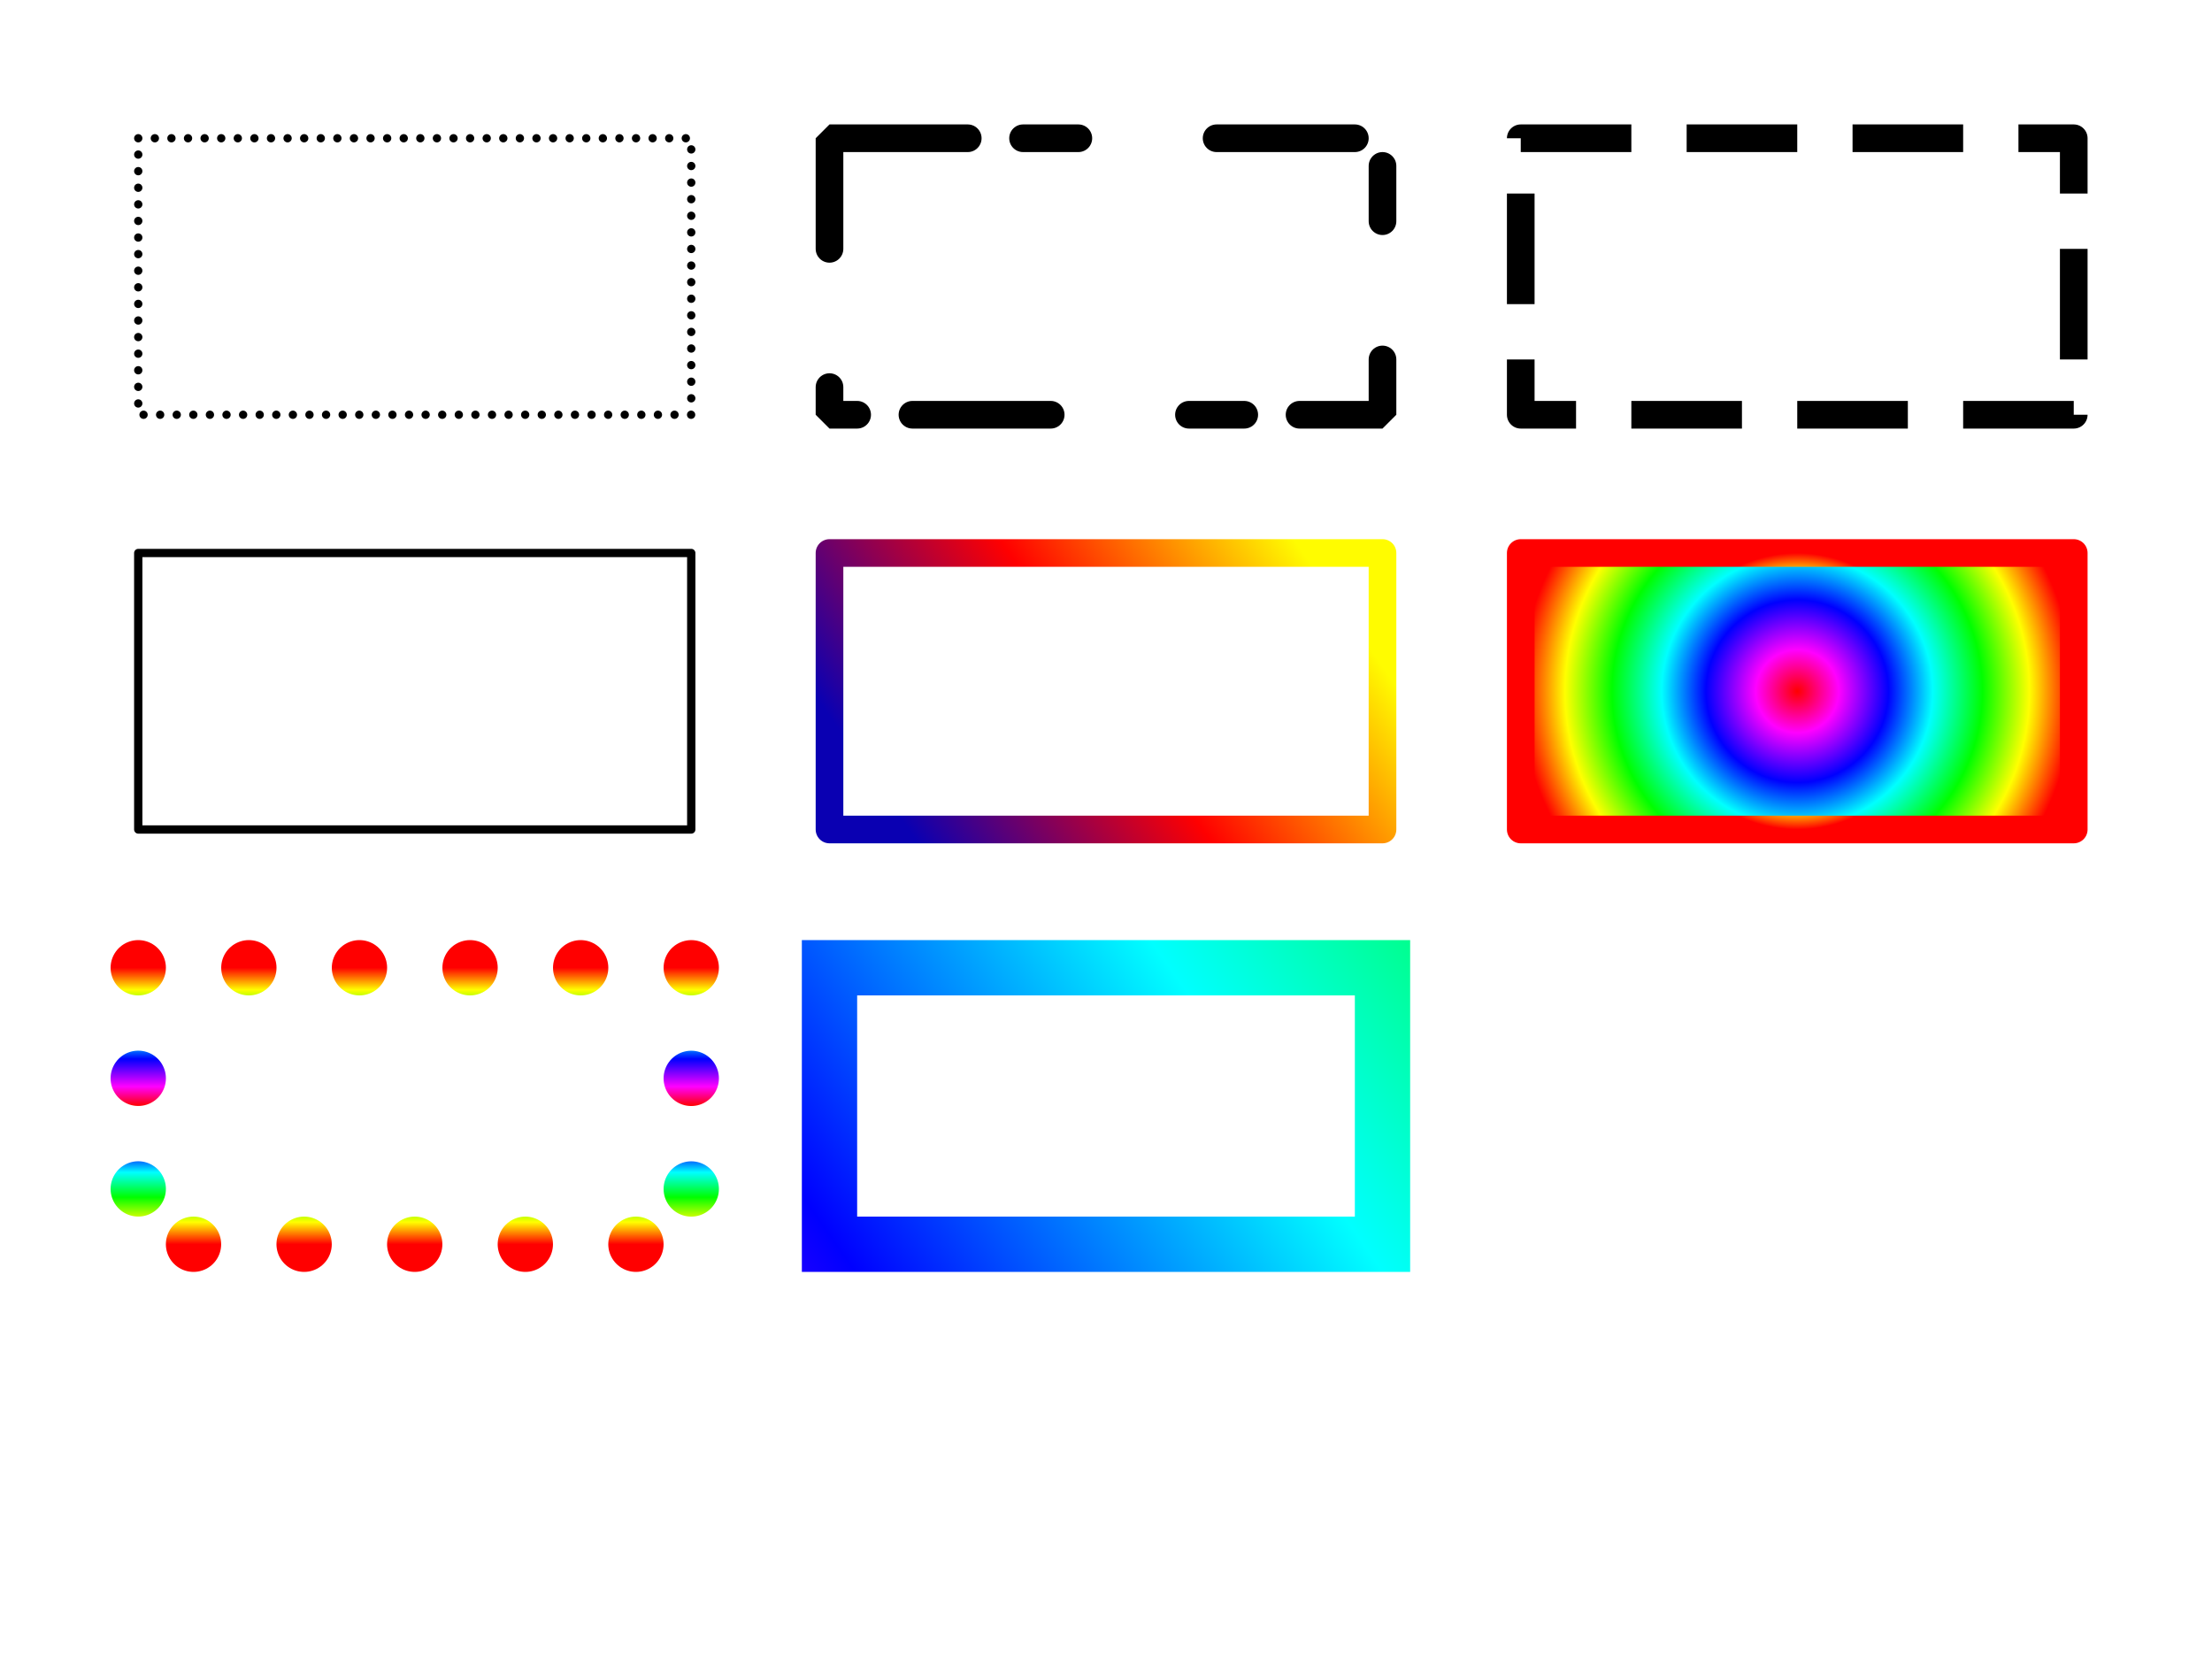
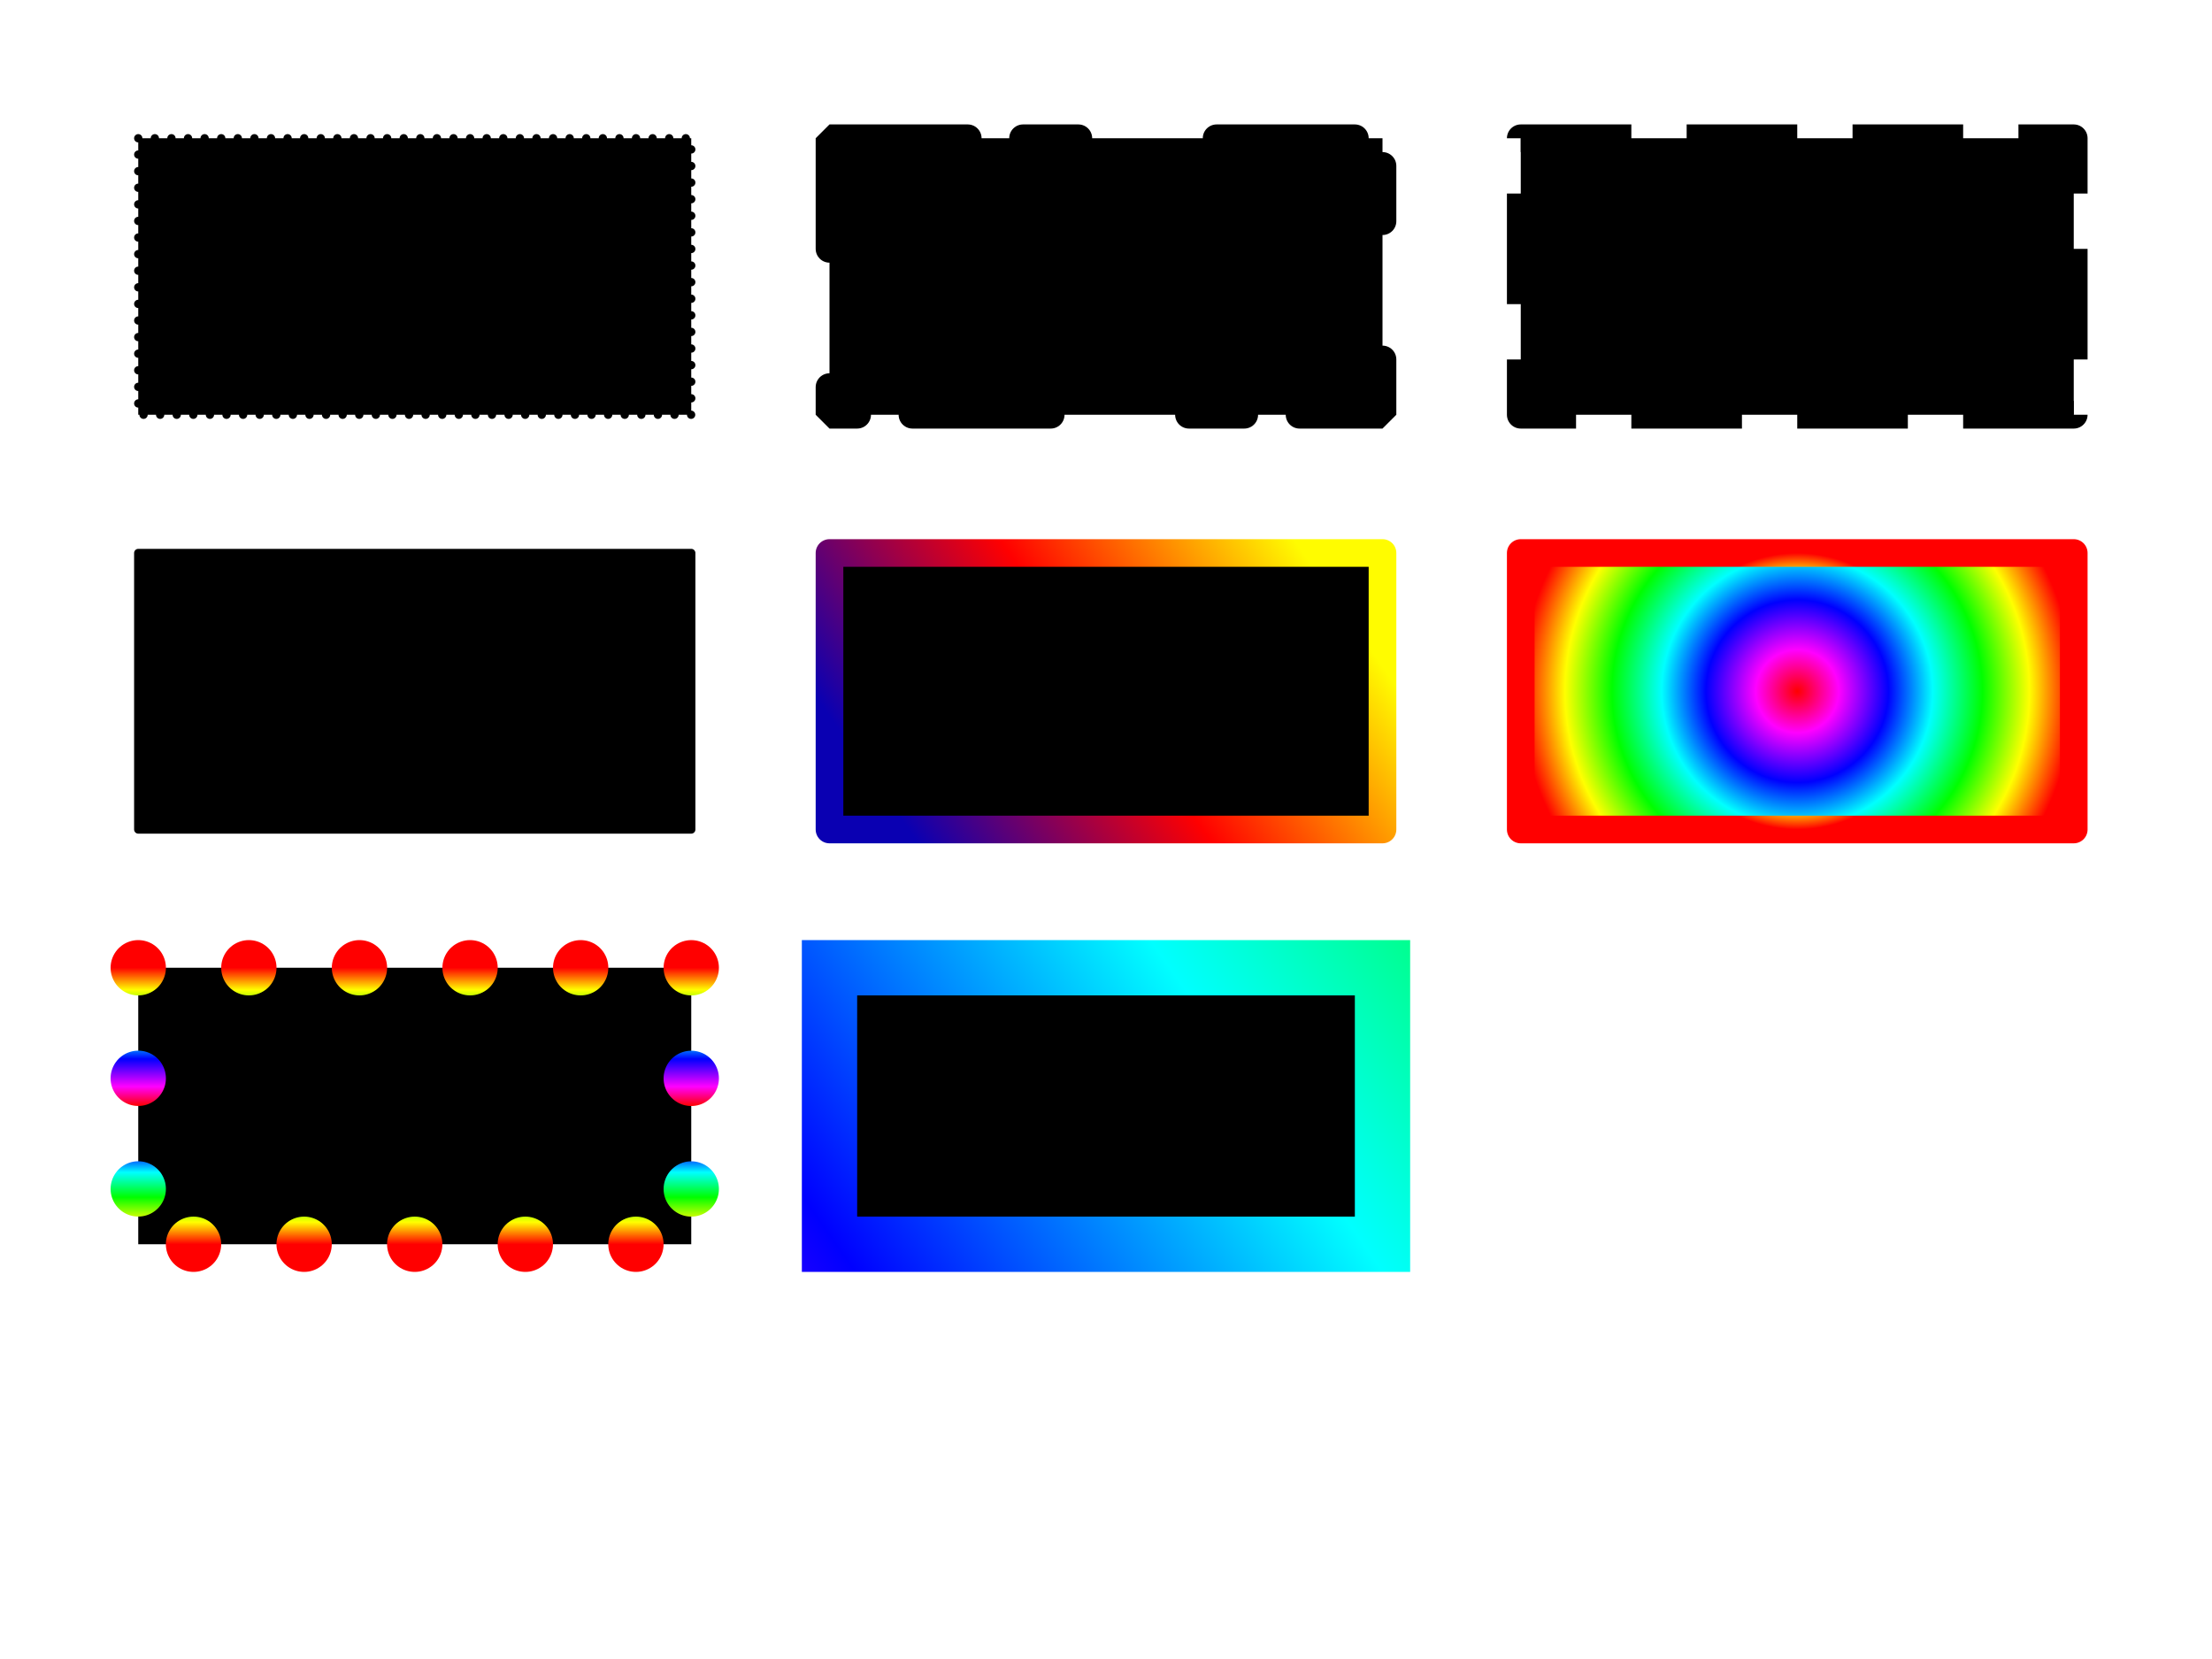
<svg xmlns="http://www.w3.org/2000/svg" preserveAspectRatio="none" width="800" height="600" viewBox="0 0 800 600">
  <defs>
    <style>

      .cls-3 {
        stroke: #000000;
        stroke-linecap: round;
        stroke-width: 3px;
        stroke-dasharray: 0.001,6;
      }

      .cls-4 {
        stroke: #000000;
        stroke-linecap: round;
        stroke-linejoin: bevel;
        stroke-width: 10px;
        stroke-dasharray: 50,20,20,50;
      }

      .cls-5 {
        stroke: #000000;
        stroke-linejoin: round;
        stroke-width: 10px;
        stroke-dasharray: 40,20;
      }

      .cls-6 {
        stroke: #000000;
        stroke-linejoin: round;
        stroke-width: 3px;
        stroke-dasharray: NaN,12,9;
      }

      .cls-7 {
        stroke: url(#linear-gradient-1);
        stroke-linejoin: round;
        stroke-width: 10px;
        stroke-dasharray: NaN,40,30;
      }

      .cls-8 {
+         fill: url(#radial-gradient-1);
        stroke: url(#radial-gradient-2);
        stroke-linejoin: round;
        stroke-width: 10px;
        stroke-dasharray: NaN,40,30;
      }

      .cls-9 {
        stroke: url(#linear-gradient-2);
        stroke-linecap: round;
        stroke-width: 20px;
        stroke-dasharray: 0.001,40;
      }

      .cls-10 {
        stroke: url(#linear-gradient-3);
        stroke-width: 20px;
      }
    </style>
    <linearGradient id="linear-gradient-1" gradientUnits="userSpaceOnUse" x1="328.593" y1="300" x2="471.407" y2="200">
      <stop offset="0" stop-color="#0a00b2" />
      <stop offset="0.5" stop-color="#ff0000" />
      <stop offset="1" stop-color="#fffc00" />
    </linearGradient>
    <radialGradient id="radial-gradient-1" gradientUnits="userSpaceOnUse" cx="650" cy="250" r="100">
      <stop offset="0" stop-color="#ff0000" />
      <stop offset="0.15" stop-color="#ff00ff" />
      <stop offset="0.33" stop-color="#0000ff" />
      <stop offset="0.49" stop-color="#00ffff" />
      <stop offset="0.67" stop-color="#00ff00" />
      <stop offset="0.84" stop-color="#ffff00" />
      <stop offset="1" stop-color="#ff0000" />
    </radialGradient>
    <radialGradient id="radial-gradient-2" gradientUnits="userSpaceOnUse" cx="650" cy="250" r="50">
      <stop offset="0" stop-color="#ff0000" />
      <stop offset="0.15" stop-color="#ff00ff" />
      <stop offset="0.33" stop-color="#0000ff" />
      <stop offset="0.49" stop-color="#00ffff" />
      <stop offset="0.67" stop-color="#00ff00" />
      <stop offset="0.84" stop-color="#ffff00" />
      <stop offset="1" stop-color="#ff0000" />
    </radialGradient>
    <linearGradient id="linear-gradient-2" gradientUnits="userSpaceOnUse" x1="150" y1="450" x2="150" y2="350">
      <stop offset="0" stop-color="#ff0000" />
      <stop offset="0.08" stop-color="#ffff00" />
      <stop offset="0.17" stop-color="#00ff00" />
      <stop offset="0.26" stop-color="#00ffff" />
      <stop offset="0.33" stop-color="#0000ff" />
      <stop offset="0.43" stop-color="#ff00ff" />
      <stop offset="0.5" stop-color="#ff0000" />
      <stop offset="0.5" stop-color="#ff0000" />
      <stop offset="0.57" stop-color="#ff00ff" />
      <stop offset="0.67" stop-color="#0000ff" />
      <stop offset="0.74" stop-color="#00ffff" />
      <stop offset="0.83" stop-color="#00ff00" />
      <stop offset="0.92" stop-color="#ffff00" />
      <stop offset="1" stop-color="#ff0000" />
    </linearGradient>
    <linearGradient id="linear-gradient-3" gradientUnits="userSpaceOnUse" x1="0" y1="580.083" x2="800" y2="19.917">
      <stop offset="0" stop-color="#ff0000" />
      <stop offset="0.15" stop-color="#ff00ff" />
      <stop offset="0.33" stop-color="#0000ff" />
      <stop offset="0.49" stop-color="#00ffff" />
      <stop offset="0.67" stop-color="#00ff00" />
      <stop offset="0.84" stop-color="#ffff00" />
      <stop offset="1" stop-color="#ff0000" />
    </linearGradient>
  </defs>
-   <rect id="rect-1" class="cls-3" x="50" y="50" width="200" height="100" fill="none" />
-   <rect id="rect-2" class="cls-4" x="300" y="50" width="200" height="100" fill="none" />
-   <rect id="rect-3" class="cls-5" x="550" y="50" width="200" height="100" fill="none" />
-   <rect id="rect-4" class="cls-6" x="50" y="200" width="200" height="100" fill="none" />
-   <rect id="rect-5" class="cls-7" x="300" y="200" width="200" height="100" fill="none" />
-   <rect id="rect-6" class="cls-8" x="550" y="200" width="200" height="100" fill="url(#radial-gradient-1)" />
-   <rect id="rect-7" class="cls-9" x="50" y="350" width="200" height="100" fill="none" />
-   <rect id="rect-8" class="cls-10" x="300" y="350" width="200" height="100" fill="none" />
+   <rect id="rect-1" class="cls-3" x="50" y="50" width="200" height="100" />
+   <rect id="rect-2" class="cls-4" x="300" y="50" width="200" height="100" />
+   <rect id="rect-3" class="cls-5" x="550" y="50" width="200" height="100" />
+   <rect id="rect-4" class="cls-6" x="50" y="200" width="200" height="100" />
+   <rect id="rect-5" class="cls-7" x="300" y="200" width="200" height="100" />
+   <rect id="rect-6" class="cls-8" x="550" y="200" width="200" height="100" />
+   <rect id="rect-7" class="cls-9" x="50" y="350" width="200" height="100" />
+   <rect id="rect-8" class="cls-10" x="300" y="350" width="200" height="100" />
</svg>
